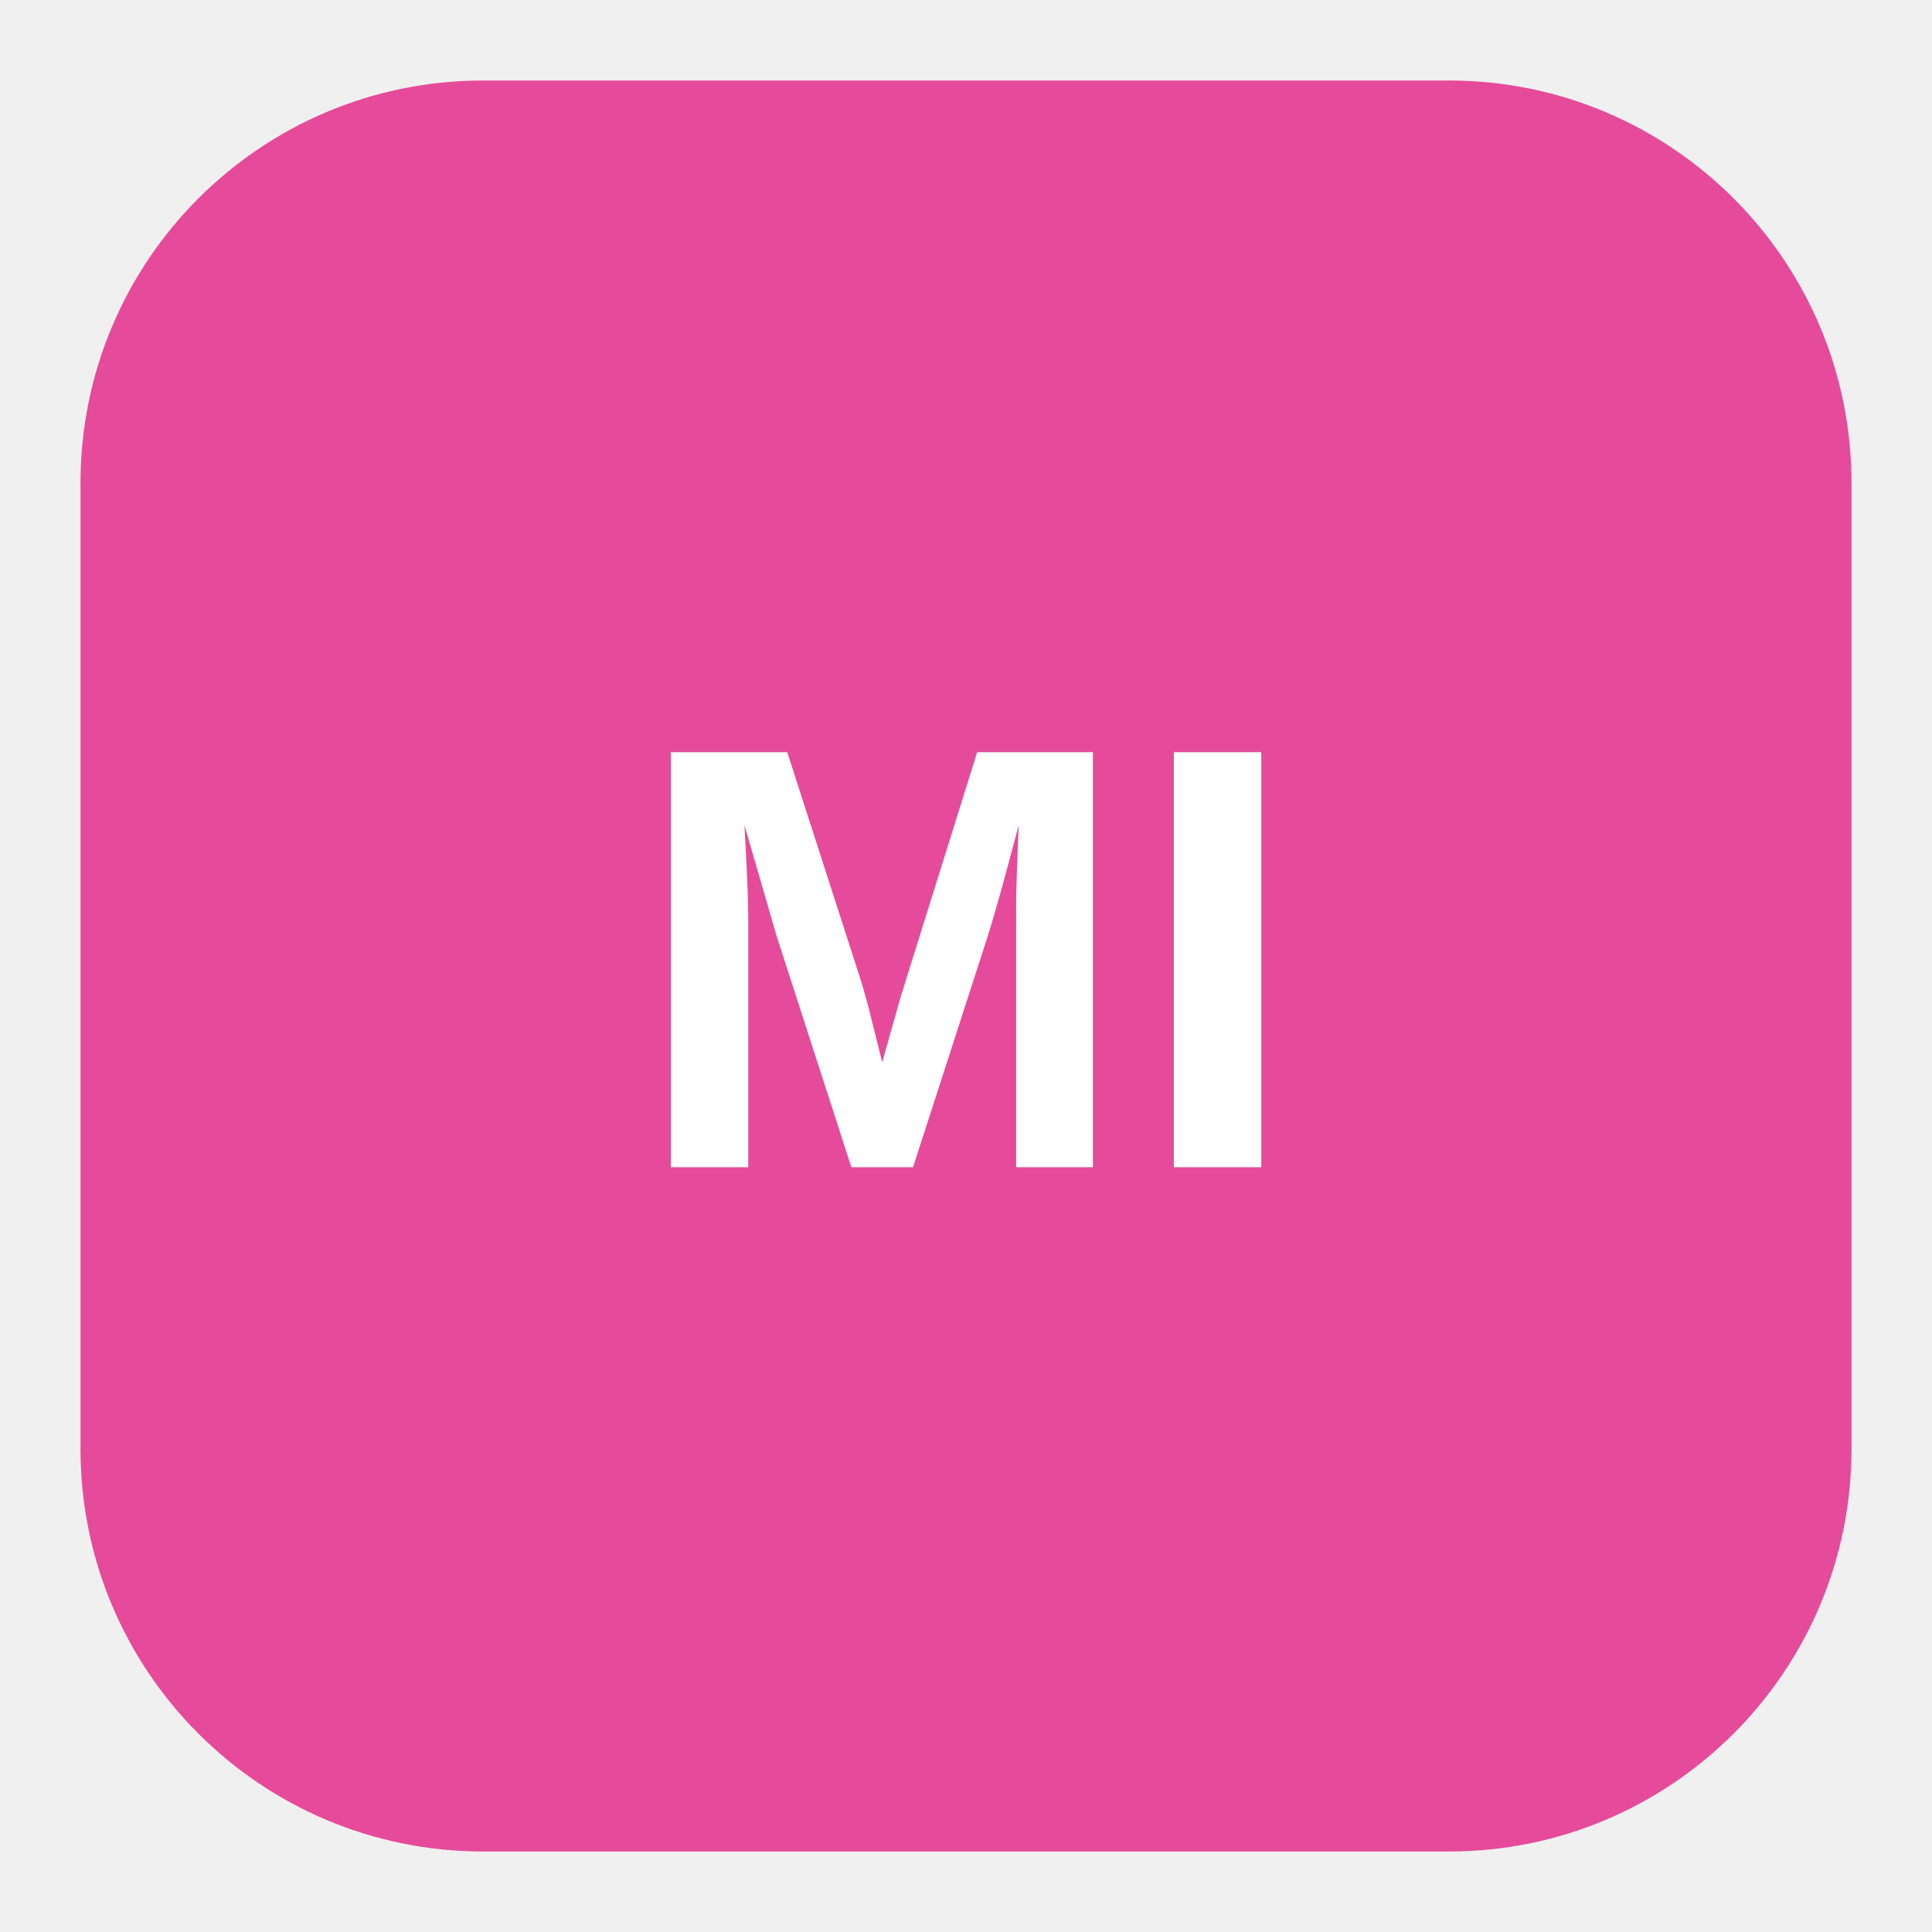
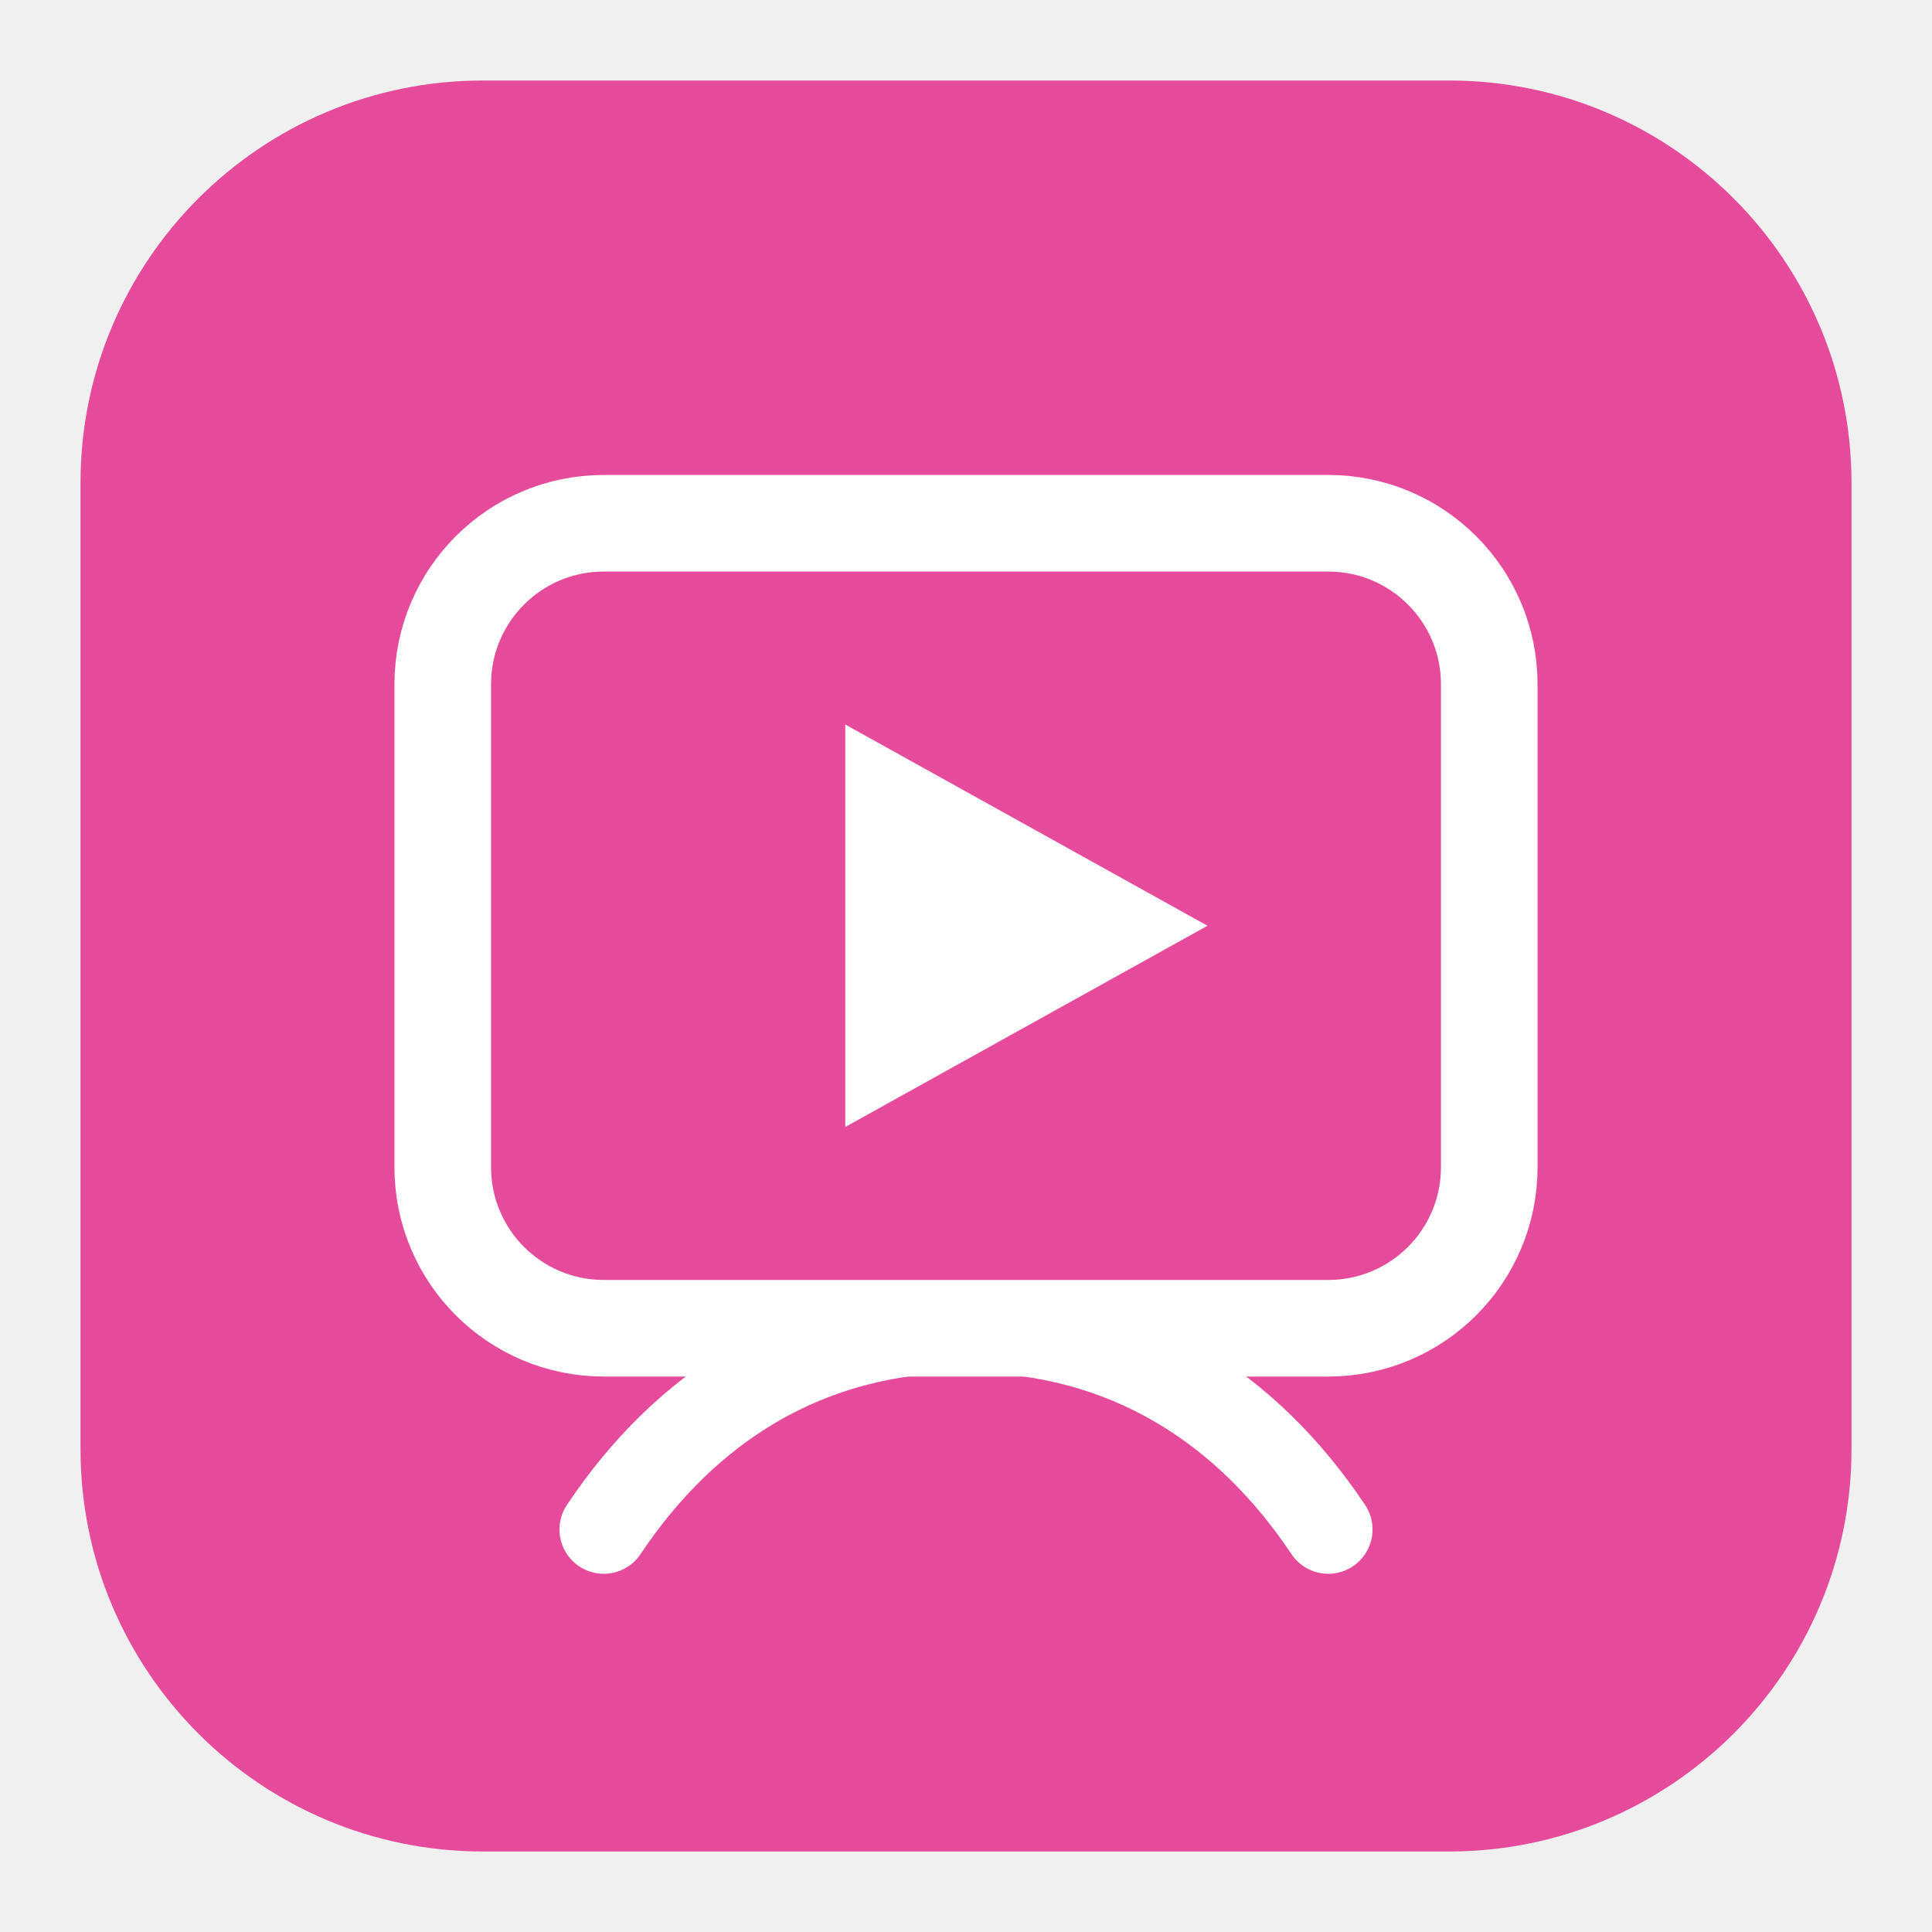
<svg xmlns="http://www.w3.org/2000/svg" viewBox="0 0 48 48" fill="none">
  <rect x="2" y="2" width="44" height="44" rx="10" fill="#E54B9A" />
-   <text x="24" y="29" text-anchor="middle" font-family="Arial,Helvetica,sans-serif" font-size="15" font-weight="700" fill="#fff">MI</text>
+   <rect x="11" y="13" width="26" height="20" rx="4" stroke="#fff" stroke-width="2.4" />
+   <path d="M21 18l9 5-9 5v-10Z" fill="#fff" />
+   <path d="M15 38c2-3 5-5 9-5s7 2 9 5" stroke="#fff" stroke-width="2.2" stroke-linecap="round" />
</svg>
